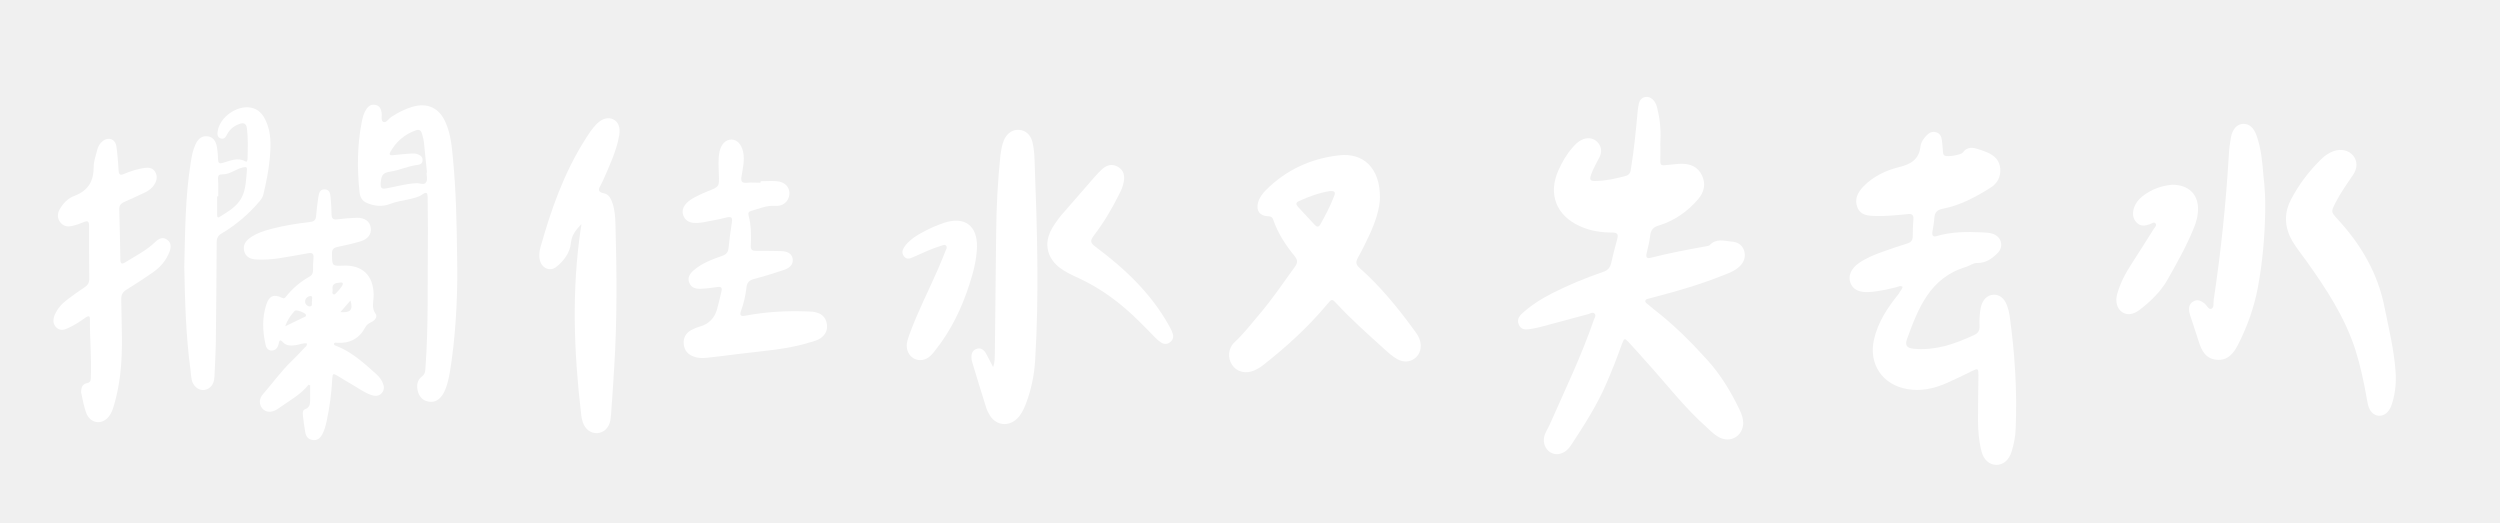
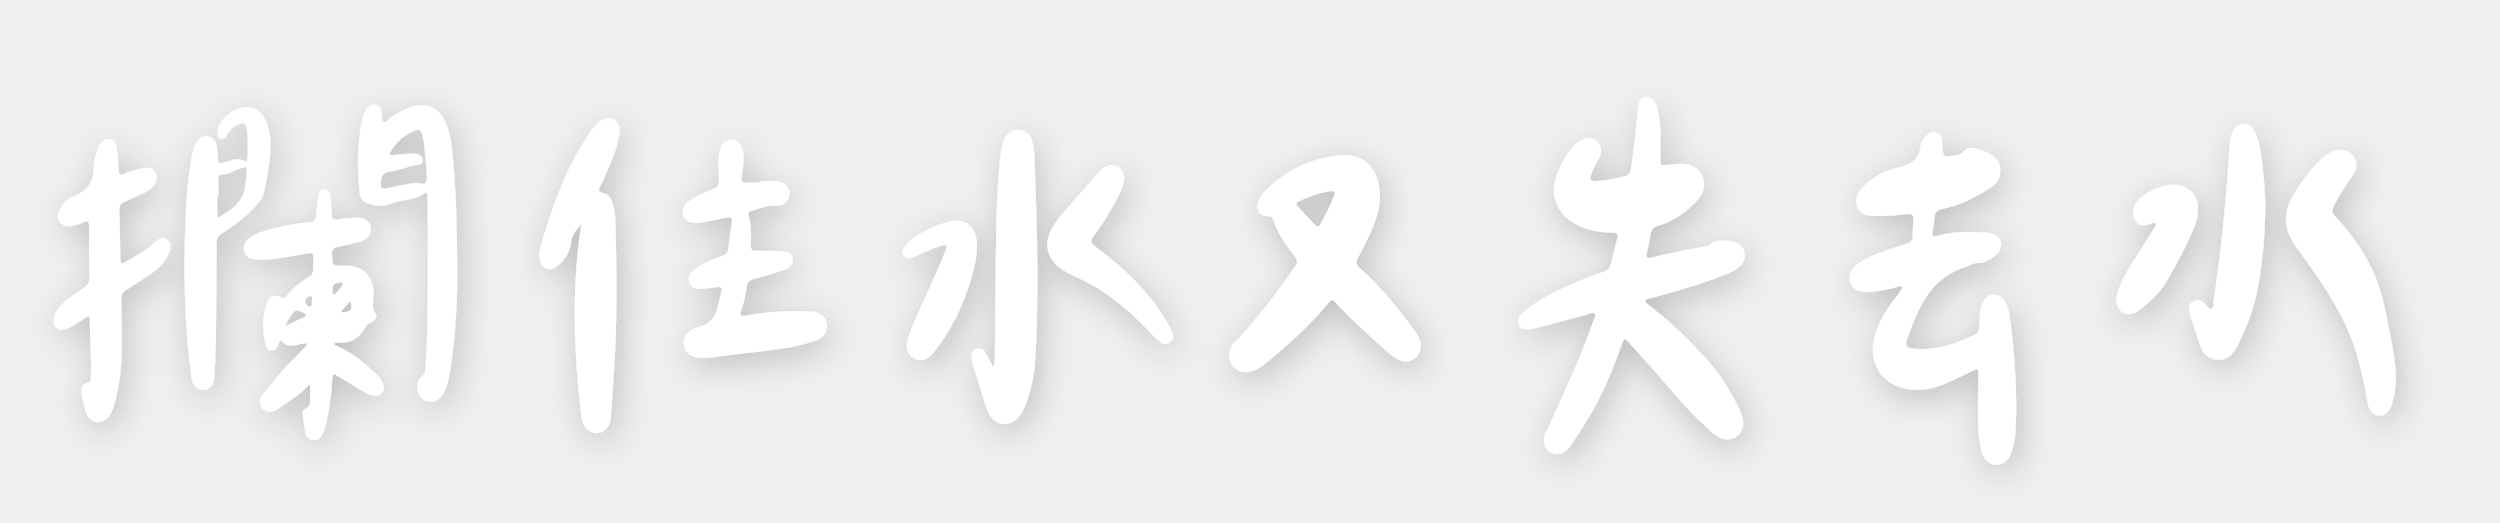
<svg xmlns="http://www.w3.org/2000/svg" version="1.1" x="0px" y="0px" viewBox="0 0 1134.1 237" enable-background="new 0 0 1134.1 237" xml:space="preserve">
-   <g id="_xFFFD__x9C__x96_撅_xFFFD__6_xA0_影像_1_" opacity="0.977">
- </g>
-   <g id="_xFFFD__x9C__x96_撅_xFFFD__5_xA0_影像_1_">
- </g>
-   <g id="_xFFFD__x9C__x96_撅_xFFFD__17_xA0_影像_3_">
- </g>
-   <g id="_xFFFD__x9C__x96_撅_xFFFD__7_xA0_影像_1_">
- </g>
-   <g id="_xFFFD__x9C__x96_撅_xFFFD__8_xA0_影像_1_">
- </g>
-   <g id="_xFFFD__x9C__x96_撅_xFFFD__9_xA0_影像_1_">
- </g>
-   <g id="_xFFFD__x9C__x96_撅_xFFFD__10_xA0_影像_1_">
- </g>
-   <g id="_xFFFD__x9C__x96_撅_xFFFD__11_xA0_影像_1_">
+   <style>
+ 	#title {
+ 		filter:url(#dropshadow)
+ 	}
+ </style>
+   <filter id="dropshadow" height="130%">
+     <feGaussianBlur in="SourceAlpha" stdDeviation="8" />
+     <feOffset dx="2" dy="4" result="offsetblur" />
+     <feComponentTransfer>
+       <feFuncA type="linear" slope="0.2" />
+     </feComponentTransfer>
+     <feMerge>
+       <feMergeNode />
+       <feMergeNode in="SourceGraphic" />
+     </feMerge>
+   </filter>
+   <g id="title">
    <g>
      <path fill="#ffffff" d="M753.2,65.3c0,2.1,0.1,4.2,0,6.3c-0.1,3.6-0.1,3.6,3.6,3.2c2.1-0.2,4.2-0.5,6.2-0.5c4,0,7.3,1.5,9.1,5.3    c1.8,3.9,1,7.5-1.7,10.7c-4.8,5.6-10.7,9.8-17.9,12c-2.5,0.7-3.6,2-3.9,4.5c-0.3,2.7-1,5.4-1.6,8c-0.4,1.8-0.1,2.7,2,2.1    c8.3-2.1,16.7-3.7,25.1-5.2c0.5-0.1,1.2-0.2,1.5-0.5c2.9-3.2,6.6-1.9,10-1.6c2.6,0.2,4.7,1.4,5.6,4.1c0.8,2.7,0.1,5-1.9,7    c-2,2-4.5,3-7.1,4c-10.5,4.2-21.3,7.4-32.2,10.2c-0.6,0.2-1.2,0.3-1.8,0.5c-0.7,0.2-1.6,0.2-1.8,1c-0.2,0.8,0.6,1.2,1.2,1.7    c0.8,0.7,1.7,1.4,2.5,2.1c9,6.9,16.9,14.8,24.5,23.2c6.1,6.8,10.7,14.4,14.6,22.6c0.9,1.9,1.6,3.9,1.6,6    c-0.2,5.8-5.7,9.1-10.9,6.4c-2.1-1.1-3.8-2.8-5.5-4.4c-10.2-9-18.4-19.8-27.5-29.8c-2.7-3-5.3-6-8-8.9c-1.9-2-2.1-2-3.1,0.7    c-2.2,6.1-4.5,12.1-7.1,18c-4.3,10-10.2,19.1-16.1,28.1c-0.5,0.8-1.1,1.4-1.8,2.1c-2.3,2-5.2,2.4-7.5,1c-2.3-1.4-3.4-4.3-2.8-7.1    c0.5-2.1,1.8-3.8,2.6-5.7c6.9-15.6,14.3-31,19.9-47.2c0.3-1,1.3-2.1,0.3-3c-0.8-0.7-1.9,0-2.8,0.3c-7.2,1.9-14.4,3.9-21.6,5.8    c-1.2,0.3-2.5,0.6-3.7,0.8c-2.3,0.4-5,1-6.2-1.8c-1.2-2.7,0.7-4.5,2.5-6c3.8-3.3,8-5.9,12.5-8.2c7.5-3.8,15.2-7,23.1-9.7    c2.2-0.7,3.3-1.9,3.8-4.1c0.8-3.7,1.8-7.4,2.8-11.1c0.5-1.9-0.1-2.7-2.1-2.7c-5.1,0-10.1-0.7-14.9-2.9    c-10.7-4.8-14.5-14.5-9.8-25.2c1.7-3.8,3.7-7.3,6.4-10.4c1.2-1.4,2.5-2.7,4.1-3.5c2.5-1.3,5.3-1,7.1,0.8c1.9,1.8,2.4,4.5,1.1,7    c-1.3,2.5-2.7,4.9-3.7,7.6c-1,2.8-0.6,3.3,2.2,3.2c4.6-0.1,9-1.1,13.4-2.3c1.9-0.5,2.2-1.9,2.4-3.5c1.4-8.5,2.2-17.1,3-25.7    c0.1-1.3,0.3-2.5,0.6-3.8c0.4-1.5,1.4-2.6,3-2.8c1.6-0.2,2.8,0.5,3.8,1.7c1,1.3,1.4,2.7,1.7,4.3C753.2,54.9,753.5,60.1,753.2,65.3    z" />
      <path fill="#ffffff" d="M863.1,130.1c-1.1-0.7-2,0-2.9,0.2c-4.2,1-8.3,2-12.6,2.2c-4.4,0.2-7.2-1.3-8.2-4.3    c-1.1-3.1,0.3-6.3,3.8-8.8c3.1-2.2,6.7-3.7,10.3-5c3.8-1.4,7.7-2.7,11.6-3.9c1.7-0.5,2.6-1.4,2.6-3.3c0-2.6,0.1-5.3,0.3-7.9    c0.1-1.8-0.7-2.4-2.4-2.2c-4.9,0.5-9.8,1-14.7,0.9c-3.3-0.1-6.8-0.2-8.3-3.9c-1.5-3.8,0.2-6.9,2.8-9.6c4.5-4.6,10.2-7.2,16.1-8.7    c5.3-1.3,9-3.4,9.7-9.3c0.2-1.9,1.4-3.7,2.9-5.2c1.2-1.2,2.6-1.8,4.2-1.3c1.7,0.5,2.4,1.8,2.6,3.5c0.2,1.7,0.4,3.4,0.5,5.2    c0.1,0.7,0,1.5,0.8,1.9c1.1,0.7,7.4-0.3,8.2-1.4c1.6-2.2,3.7-2.5,6.1-1.8c1.7,0.5,3.3,1,4.9,1.7c3.3,1.4,5.7,3.6,6,7.4    c0.3,3.8-1.4,6.8-4.5,8.7c-6.7,4.2-13.7,8-21.6,9.5c-2.5,0.5-3.6,1.6-3.8,4.1c-0.1,2.2-0.6,4.3-0.9,6.5c-0.2,1.6,0.4,2.3,2,1.8    c6.6-2,13.5-2,20.3-1.7c1.6,0.1,3.3,0.1,4.9,0.6c4.1,1.2,5.4,5.8,2.4,8.8c-2.5,2.5-5.4,4.6-9.3,4.5c-1.9,0-3.4,1.3-5.1,1.8    c-16.3,4.9-21.6,18.7-26.7,32.7c-1,2.9-0.1,4.1,3,4.4c4.8,0.5,9.5-0.1,14.1-1.2c4.6-1.2,8.9-3,13.3-5c1.8-0.8,2.6-2,2.5-4    c-0.1-2.7,0-5.5,0.5-8.2c0.7-3.6,2.8-5.9,5.7-6.1c2.8-0.2,5.1,1.6,6.3,5c0.5,1.4,0.9,2.8,1.1,4.2c2.4,17,3.5,34.2,2.8,51.4    c-0.1,3.6-0.8,7.2-1.9,10.7c-1.2,3.8-3.8,5.9-6.9,5.9c-3.2-0.1-5.7-2.3-6.7-6.1c-1.2-4.7-1.6-9.5-1.6-14.3    c0-6.7,0.1-13.5,0.2-20.2c0-3.2-0.2-3.3-2.9-2c-3.8,1.9-7.7,3.8-11.6,5.5c-5.7,2.5-11.6,3.8-17.8,2.7    c-11.2-1.9-17.6-11.3-15.1-22.4c1.8-8,6.2-14.6,11.3-20.9C861.8,132.1,862.9,131.4,863.1,130.1z" />
      <path fill="#ffffff" d="M626,89.7c-0.1,5-2,10.8-4.6,16.5c-1.7,3.6-3.4,7.2-5.4,10.7c-1.1,2-0.9,3.2,0.8,4.7    c9.4,8.3,17.2,17.9,24.6,28c1.1,1.5,2.3,3.1,2.8,5c0.8,3.1,0,6.1-2.3,7.9c-2.5,1.9-5.2,1.9-7.9,0.5c-2.4-1.3-4.4-3.2-6.4-5    c-7.2-6.5-14.5-13-21.1-20.1c-2.3-2.5-2.3-2.4-4.5,0.2c-8.7,10.4-18.6,19.4-29.2,27.7c-1.1,0.9-2.4,1.6-3.7,2.2    c-4,1.8-8.1,0.7-10.2-2.5c-2.1-3.2-1.8-7.6,1.3-10.4c4.1-3.8,7.4-8.2,11-12.4c5.9-6.9,11-14.5,16.3-21.8c1.2-1.7,1.2-2.9-0.1-4.6    c-4.1-5-7.7-10.4-9.8-16.6c-0.4-1.2-1.1-1.6-2.4-1.6c-3.7-0.1-5.5-2.6-4.5-6.2c0.6-2.2,2-4.1,3.6-5.7c9.1-9.1,20.2-14.2,32.8-15.7    C618.6,69,626.1,76.4,626,89.7z M603.2,86.7c-4.5,0.7-9.4,2.4-14.1,4.6c-1.3,0.6-1.2,1.4-0.4,2.4c2.6,2.8,5.2,5.6,7.8,8.4    c0.9,0.9,1.7,1,2.4-0.2c2.4-4.3,4.7-8.6,6.4-13.2C605.9,87.2,605.5,86.5,603.2,86.7z" />
      <path fill="#ffffff" d="M140,174.5c-3.5,4.4-8.3,7-12.7,10.1c-0.6,0.4-1.2,0.9-1.8,1.2c-2.5,1.5-4.9,1.3-6.5-0.5    c-1.5-1.8-1.6-4.3,0.3-6.5c4.4-5,8.2-10.4,13-15c2-1.9,3.9-4,5.9-6.1c0.5-0.5,1.2-0.9,1-1.9c-1.8-0.3-3.5,0.6-5.2,0.8    c-2.2,0.3-4.2,0.3-5.8-1.5c-1-1.1-1.5-0.8-1.7,0.5c-0.3,1.3-0.7,2.5-1.9,3.1c-1.7,0.9-3.7,0-4.1-2.2c-1.4-6.2-1.7-12.5,0.4-18.6    c1.2-3.7,3.5-4.6,7-2.8c1,0.5,1.4,0,1.8-0.5c3-3.8,6.7-6.9,11-9.3c1-0.6,1.2-1.5,1.3-2.5c0-1.9,0-3.8,0.2-5.7    c0.2-2-0.5-2.6-2.5-2.2c-4.5,0.8-8.9,1.6-13.4,2.3c-3.4,0.5-6.9,0.7-10.3,0.5c-2.4-0.2-4.5-1.1-5.2-3.7c-0.7-2.6,0.5-4.6,2.6-6.1    c3-2.1,6.3-3.2,9.8-4.1c5.7-1.5,11.6-2.4,17.4-3.1c1.9-0.2,2.7-0.9,2.8-2.8c0.2-2.8,0.6-5.6,1-8.4c0.3-1.7,0.6-3.7,2.9-3.6    c2.5,0.1,2.5,2.2,2.7,4c0.2,2.4,0.4,4.7,0.4,7.1c0,2,0.6,2.8,2.7,2.5c2.9-0.4,5.8-0.6,8.7-0.7c3.7-0.1,6.1,1.7,6.4,4.6    c0.4,2.8-1.3,5.1-4.7,6.1c-3.4,1-6.8,1.8-10.3,2.5c-2,0.4-2.7,1.3-2.6,3.3c0.1,5.4,0,5.4,5.3,5.2c8.5-0.3,13.4,4.4,13.6,13    c0.1,3-1.2,6,0.9,8.9c1,1.3-0.4,3-1.9,3.7c-1.2,0.6-2.2,1.2-2.8,2.4c-2.7,5.1-7.1,7.4-12.8,7c-0.5,0-1.1-0.3-1.4,0.4    c-0.1,0.6,0.4,0.8,0.8,0.9c7.3,2.8,12.9,8,18.6,13.1c1.1,1,2,2.2,2.6,3.5c0.8,1.7,1,3.4-0.3,4.9c-1.3,1.5-3,1.5-4.8,0.9    c-2.9-1-5.5-2.9-8.1-4.4c-2.3-1.3-4.5-2.7-6.8-4.1c-2.5-1.5-2.6-1.4-2.8,1.4c-0.3,6.4-1.2,12.7-2.5,18.9c-0.5,2.1-1,4.3-2.1,6.2    c-0.9,1.6-2.2,2.7-4.2,2.4c-2-0.2-3.1-1.6-3.4-3.4c-0.5-2.6-0.8-5.2-1.1-7.8c-0.1-1-0.1-2.4,0.9-2.7c2.8-1,2.3-3.3,2.4-5.4    c0-1.9,0-3.7,0-5.6C140.5,174.8,140.3,174.7,140,174.5z M129.4,148c3.3-1.6,5.9-2.8,8.5-4.1c0.5-0.2,1.1-0.4,0.9-1.1    c-0.2-0.9-4.5-2.5-5.1-1.8C132.1,142.8,130.5,144.8,129.4,148z M150.9,131.7c0.1,0.3-0.6,1.5,0.6,1.9c0.6,0.2,3.9-3.8,4-4.6    c0.1-1-0.7-0.9-1.3-0.8C152.3,128.4,150.4,128.5,150.9,131.7z M154.4,141.6c4.7,0.3,5.8-1,4.6-5.3    C157.5,138,156.1,139.6,154.4,141.6z M141.6,136.5c-0.3-0.8,0.6-2.2-0.8-2.2c-1.2,0.1-2.4,1.1-2.4,2.5c0,1.2,1.1,2.2,2.1,2.2    C142.1,139,141.2,137.3,141.6,136.5z" />
      <path fill="#ffffff" d="M263.7,101.7c-2.3,2.5-4.3,4.7-4.7,8.4c-0.4,4.5-3.2,8.3-6.8,11.1c-2.8,2.1-6.5,0.4-7.3-3.2    c-0.5-2-0.2-4,0.3-5.9c4.8-17.1,10.7-33.8,20.3-48.9c1.6-2.5,3.1-4.9,5.2-7c2.5-2.5,5.3-3.2,7.6-2c2.2,1.1,3.2,3.6,2.6,7.2    c-1.2,6.9-4.2,13.3-7,19.7c-0.4,0.9-0.8,1.8-1.3,2.7c-1.1,1.9-1.7,3.3,1.4,3.9c2.2,0.4,3.2,2.5,3.9,4.6c1,3.1,1.2,6.2,1.3,9.4    c0.6,21.8,0.8,43.6-0.6,65.4c-0.4,7-0.9,14-1.4,20.9c-0.1,0.9-0.2,1.8-0.3,2.7c-0.7,3.4-2.9,5.6-6,5.8c-2.9,0.1-5.4-1.7-6.5-4.9    c-0.4-1.3-0.7-2.6-0.8-4c-3.3-28.1-4.3-56.1-0.1-84.2C263.7,102.8,263.7,102.2,263.7,101.7z" />
      <path fill="#ffffff" d="M345.1,82.2c2.4,0,4.9-0.2,7.3,0c3.7,0.3,6,2.8,5.7,6c-0.3,3.2-2.9,5.5-6.5,5.2c-3.9-0.3-7.3,1.3-10.9,2.3    c-1.1,0.3-1.4,1-1.1,2.1c1.2,4.5,1.2,9.2,1,13.8c-0.1,1.7,0.7,2.2,2.3,2.2c3.8,0,7.6,0,11.4,0.1c3.3,0.1,5,1.4,5.3,3.6    c0.3,2.2-1,4-4.1,5c-4.5,1.5-9,2.9-13.6,4.1c-2.2,0.6-3.1,1.8-3.3,4c-0.4,3.5-1.2,7-2.4,10.3c-0.8,2.2-0.2,2.7,2,2.3    c9.4-1.8,18.9-2.3,28.5-1.9c1.3,0,2.6,0.1,3.8,0.5c2.6,0.7,4.2,2.5,4.6,5.2c0.4,2.7-0.6,4.8-2.8,6.4c-1.4,1-3,1.3-4.5,1.8    c-10.8,3.4-22,4-33,5.4c-4.7,0.6-9.4,1.2-14.1,1.7c-2,0.2-4,0.2-5.9-0.5c-2.6-0.9-4.3-2.7-4.6-5.5c-0.4-2.9,0.9-5.2,3.4-6.6    c1.3-0.7,2.6-1.2,4-1.6c3.9-1.1,6.4-3.7,7.6-7.5c0.8-2.8,1.4-5.6,2.1-8.5c0.4-1.6-0.2-2.1-1.8-1.9c-2.5,0.4-5,0.7-7.6,0.8    c-2.2,0.1-4.3-0.4-5.2-2.7c-1-2.4,0.3-4.2,2-5.7c3.7-3.2,8.3-4.9,12.8-6.5c1.9-0.6,2.8-1.6,3-3.6c0.4-3.9,0.9-7.8,1.5-11.6    c0.4-2.5-0.4-2.7-2.6-2.2c-3.5,0.9-7.1,1.5-10.7,2.2c-1.3,0.2-2.7,0.3-4.1,0.2c-2.1-0.2-3.8-1.2-4.6-3.3c-0.8-2.1-0.1-3.9,1.3-5.5    c2-2.1,4.6-3.2,7.1-4.4c0.9-0.4,1.8-0.8,2.8-1.2c5.1-2,5.1-2,4.9-7.6c-0.1-3.4-0.4-6.9,0.3-10.3c0.8-3.5,2.8-5.5,5.5-5.5    c2.5,0.1,4.4,2.1,5.2,5.5c0.8,3.8-0.1,7.4-0.7,11.1c-0.4,2.2,0,3.3,2.5,3c2-0.2,4,0,6,0C345.1,82.5,345.1,82.4,345.1,82.2z" />
      <path fill="#ffffff" d="M207.4,119c0.2,10.9-0.2,27.7-2.5,44.4c-0.5,3.6-1,7.2-2,10.7c-0.5,1.7-1.1,3.3-2,4.8    c-1.5,2.3-3.5,3.8-6.4,3.3c-2.6-0.4-4.2-2.1-4.9-4.5c-0.7-2.6-0.5-5.2,1.8-6.9c1.4-1.1,1.5-2.3,1.6-3.8    c1.4-19.2,0.9-38.5,1.1-57.8c0.1-6.5-0.1-13.1-0.1-19.6c0-2-0.4-2.8-2.4-1.4c-1.8,1.3-4,1.7-6.1,2.2c-2.7,0.6-5.6,1-8.2,2    c-3.8,1.5-7.2,1.2-10.8-0.3c-2.2-0.9-3.2-2.7-3.4-4.9c-1.1-10.6-1.1-21.2,1-31.8c0.4-2.1,0.9-4.1,2.1-5.9c1-1.5,2.3-2.3,4.2-1.9    c1.8,0.4,2.4,1.7,2.7,3.4c0.3,1.5-0.5,3.7,0.8,4.3c1.3,0.6,2.4-1.5,3.7-2.3c2.9-1.9,6-3.5,9.3-4.5c7-2.1,12.4,0.4,15.3,7.2    c2.3,5.3,2.8,10.9,3.3,16.5C206.8,85.8,207.2,99.5,207.4,119z M193.5,78.3c0.1,0,0.1,0,0.2,0c-0.5-4.6-0.9-9.2-1.4-13.8    c-0.1-1.1-0.4-2.1-0.7-3.2c-0.4-1.5-0.8-2.9-2.9-2.2c-5.1,1.8-9,5.1-11.6,9.8c-0.7,1.2-0.2,1.7,1.1,1.5c2.5-0.3,5.1-0.5,7.6-0.7    c1.4-0.1,2.7-0.2,4,0.4c1.2,0.5,2,1.3,1.9,2.7c-0.1,1.3-1,1.9-2.2,2c-4.4,0.5-8.4,2.5-12.7,3.1c-3.5,0.5-3.8,2.2-4.1,5    c-0.2,2.5,0.5,3,2.8,2.5c4.5-0.8,8.8-2.1,13.4-2.3c1.5-0.1,3.5,1,4.3-0.3C194.1,81.7,193.5,79.8,193.5,78.3z" />
      <path fill="#ffffff" d="M36.8,178c0-2.3,0.6-3.8,2.7-4.2c1.4-0.3,1.7-1.1,1.7-2.3c0.4-8.9-0.5-17.8-0.4-26.7    c0-1.7-0.8-1.5-1.9-0.8c-2.5,1.8-5.1,3.5-7.9,4.8c-1.9,0.9-3.8,1.4-5.5-0.3c-1.6-1.6-1.5-3.6-0.7-5.6c1.2-2.8,3.2-5.1,5.6-6.9    c2.6-2,5.3-3.9,8-5.7c1.4-0.9,2.1-2,2.1-3.8c-0.1-8-0.1-16-0.1-24c0-2-0.5-2.6-2.5-1.7c-1.7,0.7-3.4,1.3-5.2,1.7    c-2.1,0.5-4,0.1-5.4-1.7c-1.4-1.9-1.3-3.9-0.2-5.9c1.6-2.8,3.9-5.1,6.8-6.1c6.2-2.4,8.6-6.7,8.6-13.1c0-2.6,1-5.2,1.6-7.7    c0.4-1.5,1.1-2.9,2.4-3.9c2.6-2.2,5.8-1.1,6.3,2.3c0.5,3.6,0.8,7.2,1,10.9c0.1,1.9,0.7,2.4,2.5,1.6c2.9-1.3,6-2.2,9.1-2.7    c2-0.3,3.9-0.1,5,1.8c1.1,1.8,0.8,3.7-0.2,5.4c-1,1.8-2.6,3-4.4,3.9c-3.1,1.5-6.3,2.9-9.4,4.3c-1.6,0.7-2.4,1.7-2.3,3.5    c0.2,7.5,0.4,15.1,0.5,22.6c0,1.9,0.6,2.3,2.2,1.3c4.7-2.9,9.7-5.4,13.7-9.3c1.6-1.5,3.4-2.4,5.4-0.9c1.9,1.4,1.7,3.5,1,5.4    c-1.5,3.9-4.1,7-7.6,9.4c-3.9,2.7-7.8,5.3-11.9,7.8c-1.8,1.1-2.4,2.3-2.4,4.4c0.1,11.4,0.9,22.9-0.5,34.3    c-0.6,4.8-1.5,9.5-2.9,14.1c-0.5,1.7-1.1,3.3-2.2,4.7c-2.9,3.8-7.9,3.4-10-0.9C38,184.6,37.5,181.1,36.8,178z" />
      <path fill="#ffffff" d="M450.5,166.5c0.9-2.3,0.7-4.1,0.8-5.8c0.2-18.4,0.4-36.7,0.6-55.1c0.1-11.6,0.7-23.3,1.9-34.8    c0.3-2.4,0.7-4.9,1.6-7.2c1.4-3.2,4-4.9,6.9-4.7c3,0.2,5.3,2.3,6.1,5.7c0.8,3.4,0.9,6.9,1,10.3c1.1,29.4,2,58.9,0.2,88.3    c-0.4,7-1.8,13.7-4.3,20.2c-1,2.5-2.1,4.8-4.1,6.7c-3.9,3.5-9.1,2.9-12-1.4c-0.7-1.1-1.4-2.4-1.8-3.7c-2.2-6.9-4.3-13.9-6.4-20.8    c-0.2-0.6-0.3-1.2-0.3-1.9c-0.1-1.8,0.4-3.3,2.2-4c1.8-0.7,3.2,0.2,4.2,1.7C448.2,162,449.2,164,450.5,166.5z" />
      <path fill="#ffffff" d="M1037,99.4c0-3.3,0.9-6.3,2.4-9.1c3.5-6.7,8.1-12.7,13.5-18c1.7-1.7,3.6-3,5.9-3.8    c3.4-1.1,6.7-0.3,8.7,2.1c2,2.5,2,5.7-0.1,8.8c-2.8,4.1-5.7,8.2-8,12.7c-2,4-2,4,1,7.3c10.7,11.6,18.4,24.7,21.4,40.4    c1.9,9.4,4.2,18.8,4.9,28.4c0.4,4.8,0,9.6-1.4,14.3c-0.4,1.4-0.9,2.8-1.8,3.9c-2.4,3.2-6.6,2.9-8.5-0.7c-0.8-1.5-1-3.1-1.3-4.7    c-1.3-7.5-2.9-15-5.2-22.3c-4.8-14.9-13.3-27.8-22.3-40.4c-2.1-2.9-4.4-5.8-6.3-8.9C1038.2,106.4,1037,103,1037,99.4z" />
      <path fill="#ffffff" d="M83.6,121.1C84,105,84,89.1,86.6,73.3c0.4-2.6,0.9-5.2,2-7.6c1-2.3,2.6-4.1,5.3-3.9c2.8,0.2,4,2.3,4.5,4.8    c0.3,1.9,0.5,3.8,0.5,5.7c0.1,1.5,0.4,2.1,2.1,1.6c3.3-0.9,6.7-2.7,10.3-0.7c0.9,0.5,0.9-0.6,1-1.2c0.1-4.6,0.3-9.3-0.3-13.9    c-0.3-2-1.4-2.6-3.3-1.9c-2.5,0.9-4.5,2.4-5.7,4.8c-0.6,1.2-1.4,2.3-2.9,1.8c-1.6-0.6-1.6-2.1-1.3-3.5c1-6.2,8.7-11.6,14.9-10.5    c3.4,0.6,5.5,2.9,6.9,6c2.5,5.4,2.3,11.2,1.8,16.9c-0.5,5.5-1.6,11-2.9,16.4c-0.3,1.4-1.1,2.5-2,3.5c-4.8,5.6-10.4,10.4-16.8,14.2    c-1.7,1-2.4,2.1-2.4,4.1c-0.1,15.4-0.2,30.9-0.4,46.3c-0.1,4.8-0.4,9.6-0.6,14.4c-0.1,2.2-0.6,4.2-2.5,5.5c-2.6,1.8-6,0.6-7.4-2.5    c-0.8-1.9-0.7-3.9-1-5.9C84.3,152.2,83.9,136.5,83.6,121.1z M99,89.1c-0.2,0-0.3,0-0.5,0c0,2.6,0,5.3,0,7.9c0,0.7-0.1,2.2,1.1,1.4    c3.2-2,6.6-3.9,8.9-7c3.1-4.1,3-9.1,3.5-14c0.2-1.7-0.3-1.8-2-1.4c-3.2,0.8-5.8,3.2-9.2,3.1c-1.5,0-1.9,0.5-1.9,1.8    C99.1,83.7,99,86.4,99,89.1z" />
      <path fill="#ffffff" d="M1027.6,95.5c-0.2,11.8-1.2,23.6-3.4,35.2c-1.7,8.9-4.7,17.3-8.8,25.4c-2.1,4.1-4.7,7.6-9.9,7.1    c-5.1-0.5-6.9-4.4-8.2-8.7c-1.1-3.4-2.2-6.7-3.3-10.1c-0.3-0.9-0.6-1.7-0.8-2.6c-0.4-2-0.2-3.9,1.7-5c1.9-1.2,3.6-0.4,5.2,0.9    c1,0.8,1.8,2.8,3,2.4c1.4-0.5,0.9-2.6,1.1-3.9c3.3-21.9,5.6-44,6.9-66.1c0.1-2.5,0.5-5.1,0.9-7.6c0.7-3.9,2.7-6.1,5.4-6.3    c2.8-0.2,5,1.6,6.3,5.4c2.1,5.9,2.6,12.1,3.1,18.2C1027.4,84.9,1027.7,90.2,1027.6,95.5z" />
      <path fill="#ffffff" d="M475.1,111.1c0-3,1-5.5,2.3-7.8c1.7-2.8,3.7-5.4,5.9-7.8c4.5-5.1,8.9-10.3,13.4-15.4    c1.1-1.2,2.2-2.4,3.4-3.5c2.1-1.8,4.5-2.4,7.1-0.9c2.5,1.5,3.1,3.9,2.6,6.6c-0.3,2.3-1.3,4.3-2.4,6.4c-3.2,6.4-6.9,12.6-11.3,18.3    c-1.6,2.2-1.5,3.2,0.8,4.9c13.3,9.9,25.2,21.1,33.4,35.8c0.7,1.2,1.3,2.4,1.7,3.7c0.5,1.5,0.1,2.9-1.3,3.9c-1.3,1-2.8,0.9-4.1,0    c-0.9-0.6-1.7-1.3-2.5-2.1c-2.5-2.5-4.9-5.1-7.5-7.6c-8.1-8-17-14.7-27.4-19.5c-3.1-1.4-6.1-2.8-8.8-4.9    C477.2,118.6,475.2,115.2,475.1,111.1z" />
      <path fill="#ffffff" d="M985.4,83.8c7.2,0,11.5,4.1,11.7,10.4c0.1,3.3-0.7,6.5-2,9.5c-3.3,8.1-7.6,15.7-11.9,23.3    c-3.1,5.4-7.6,9.7-12.5,13.5c-3,2.3-5.8,2.6-8,1.1c-2.3-1.6-3.2-4.6-2.3-8.1c1.4-5,3.7-9.4,6.5-13.7c3.4-5.3,6.8-10.6,10.1-15.9    c0.5-0.8,1.6-1.7,0.8-2.6c-0.7-0.8-1.7,0.1-2.5,0.4c-2.2,0.8-4.3,1.1-6.1-0.8c-1.7-1.8-1.9-4-1.2-6.4c0.7-2.2,2-3.9,3.7-5.3    C975.9,85.8,980.8,84.2,985.4,83.8z" />
      <path fill="#ffffff" d="M443.2,112.1c-0.2,5.8-1.6,11.3-3.4,16.8c-3.5,10.9-8.4,21.1-15.6,30.1c-0.6,0.8-1.2,1.6-2,2.3    c-2.2,2.2-5.1,2.6-7.5,1.4c-2.4-1.3-3.7-4-3.3-6.9c0.2-1.4,0.7-2.8,1.2-4.2c3.7-10.2,8.7-19.8,13-29.7c1.2-2.8,2.3-5.5,3.4-8.3    c0.3-0.6,0.8-1.4,0.2-2.1c-0.7-0.8-1.5-0.2-2.3,0c-4.2,1.3-8.1,3.1-12.1,4.9c-1.6,0.7-3.3,1.7-4.7-0.1c-1.5-1.9-0.4-3.6,0.8-5.2    c2.3-2.7,5.2-4.5,8.3-6.1c2.9-1.6,5.9-2.8,9-3.9C437.6,98,443.4,102.3,443.2,112.1z" />
    </g>
  </g>
  <g id="_xFFFD__x9C__x96_撅_xFFFD__12_xA0_影像_1_">
</g>
  <g id="_xFFFD__x9C__x96_撅_xFFFD__13_xA0_影像_1_">
</g>
  <g id="_xFFFD__x9C__x96_撅_xFFFD__14_xA0_影像_1_">
</g>
  <g id="_xFFFD__x9C__x96_撅_xFFFD__15_xA0_影像_1_">
</g>
  <g id="_xFFFD__x9C__x96_撅_xFFFD__16_xA0_影像_1_">
</g>
  <g id="_xFFFD__x9C__x96_撅_xFFFD__17_xA0_影像_1_">
</g>
</svg>
